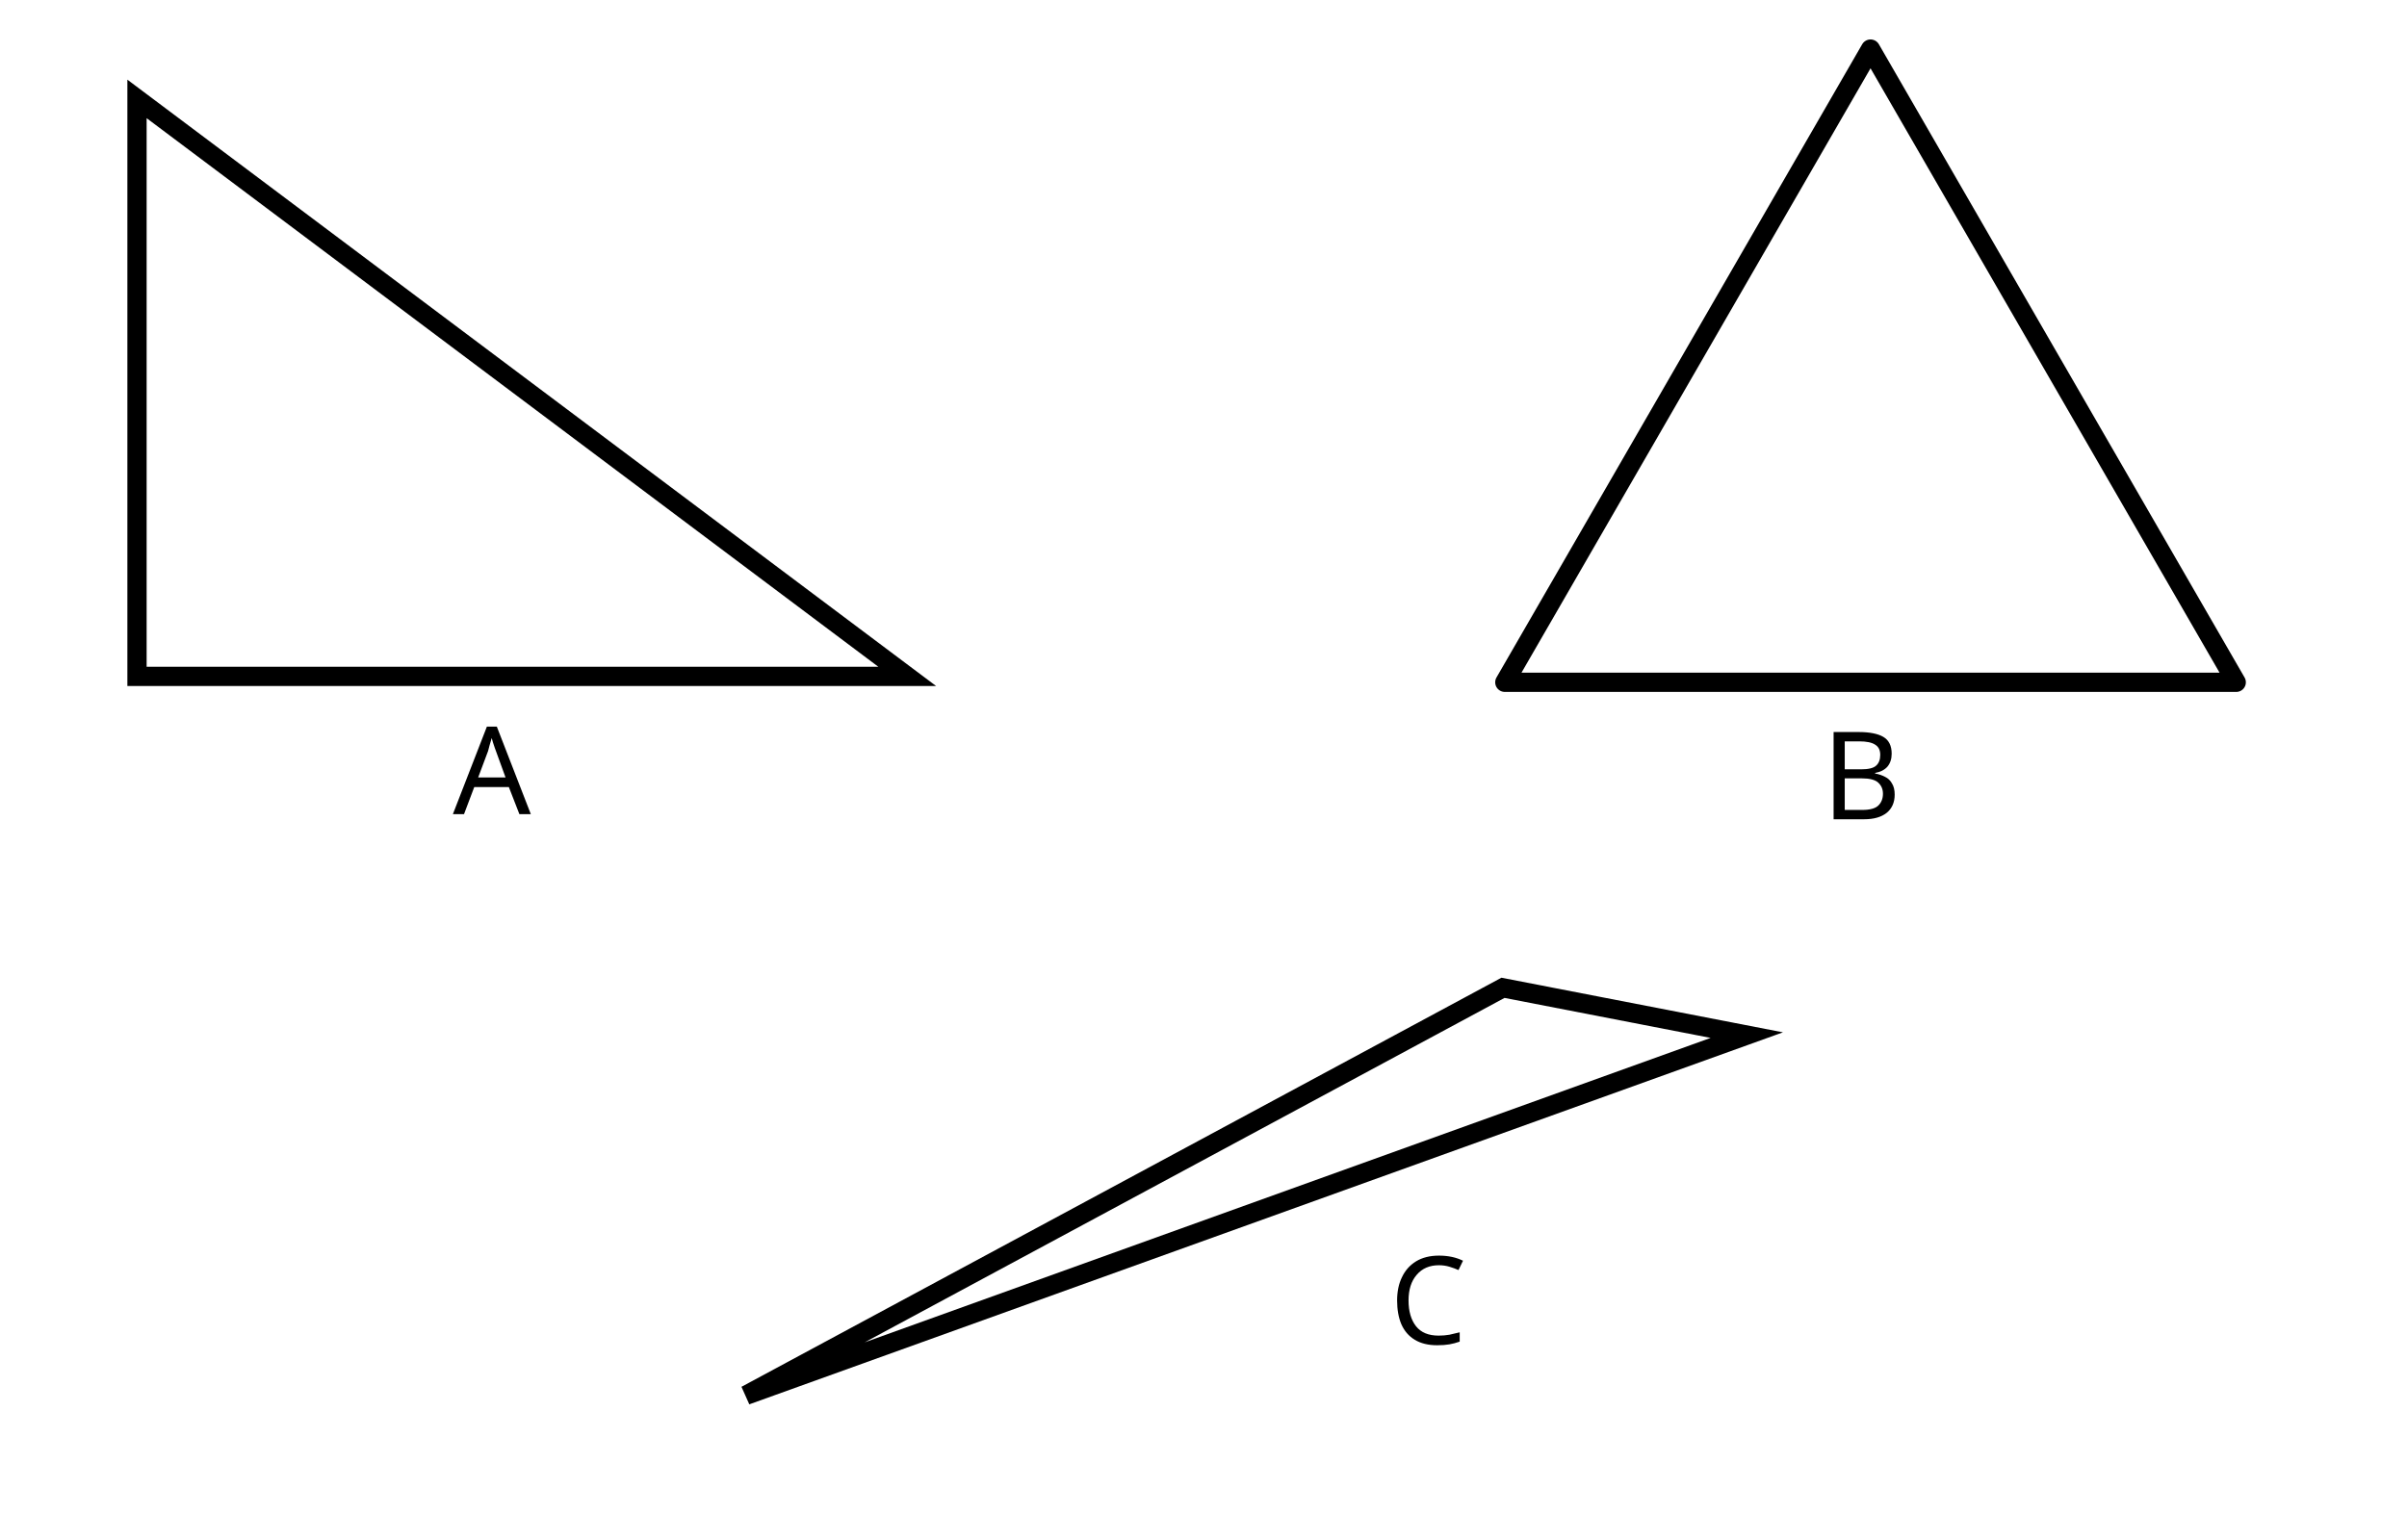
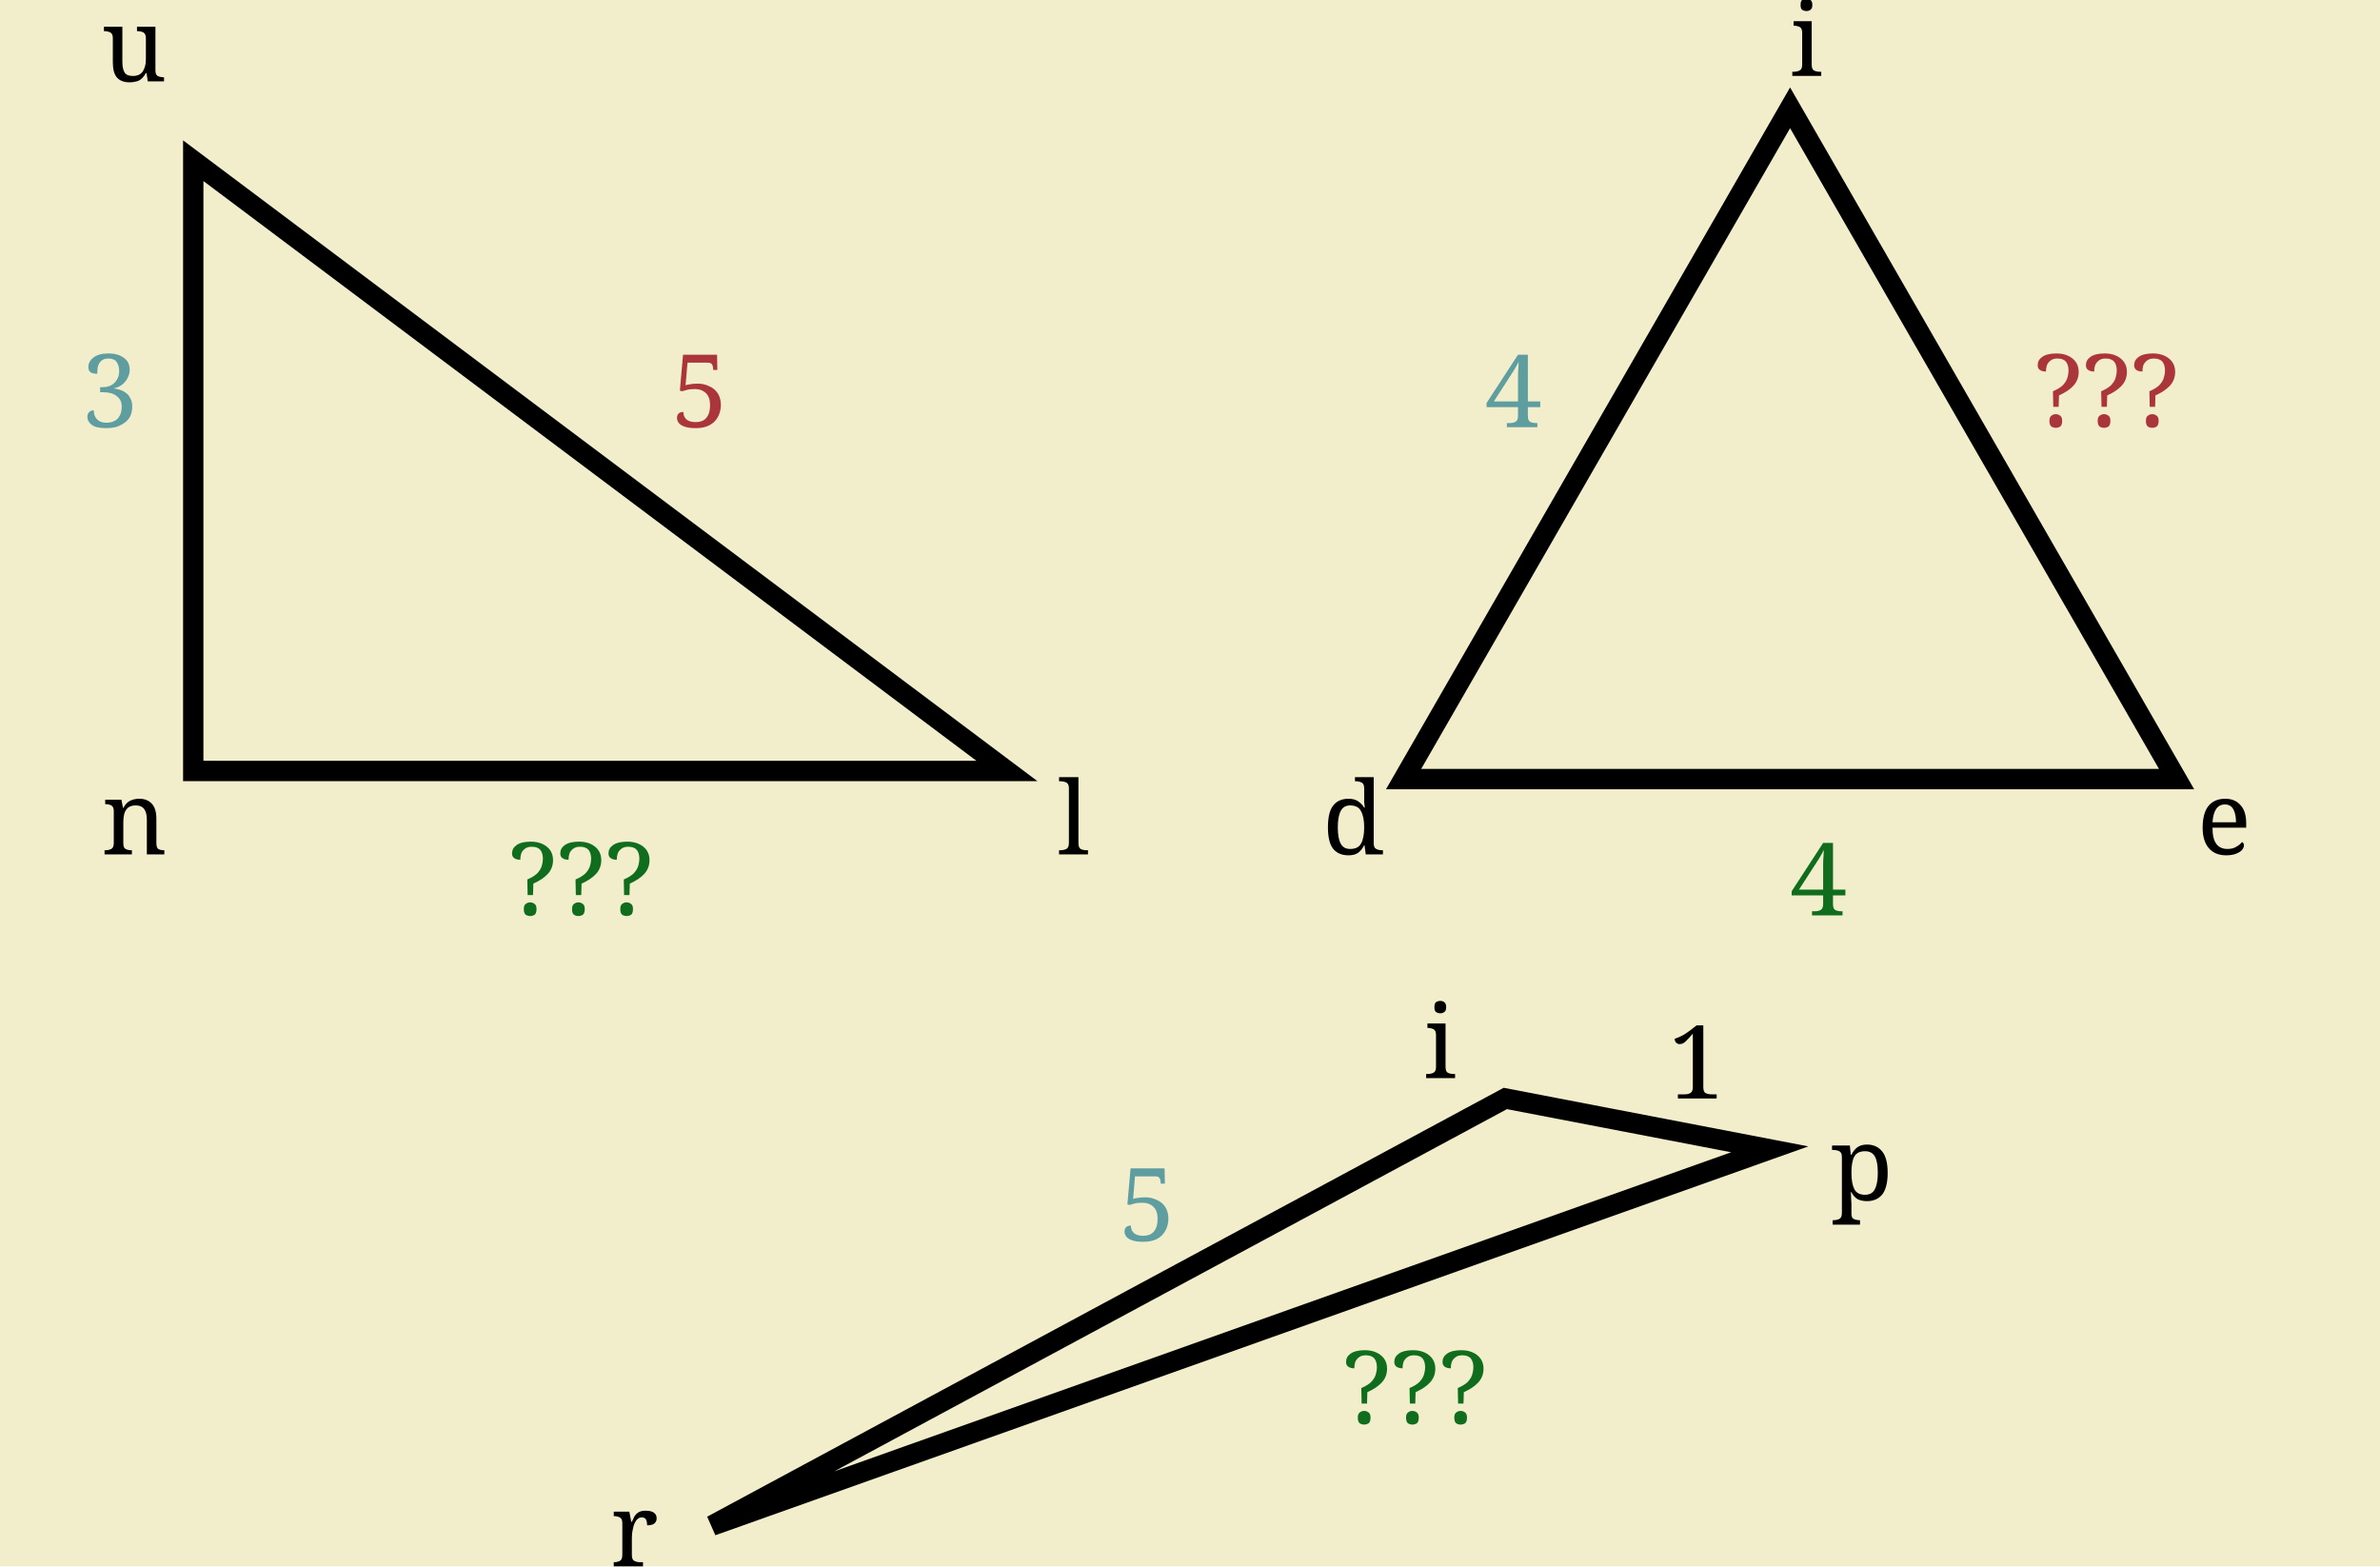
- <svg xmlns="http://www.w3.org/2000/svg" width="125mm" height="80mm" version="1.1" viewBox="0 0 125 80">
-   <path d="m97.14 2.549 18.992 32.895-37.984-1e-6z" fill="none" stroke="#000" stroke-linecap="round" stroke-linejoin="round" style="paint-order:markers stroke fill" />
-   <path d="m38.743 72.482 39.31-21.167 12.662 2.457z" fill="none" stroke="#000" />
-   <path d="m7.115 5.138v30h40z" fill="none" stroke="#000" />
-   <text x="23.52" y="42.292" fill="#000000" font-family="sans-serif" font-size="4px" letter-spacing="0px" stroke-width=".3" style="line-height:1.25;shape-padding:0;" xml:space="preserve">
-     <tspan x="23.52" y="42.292" font-family="sans-serif" font-size="6.35px" stroke-width=".3">A</tspan>
-   </text>
-   <text x="94.613" y="42.559" fill="#000000" font-family="sans-serif" font-size="4px" letter-spacing="0px" stroke-width=".3" style="line-height:1.25;shape-padding:0;" xml:space="preserve">
-     <tspan x="94.613" y="42.559" font-family="sans-serif" font-size="6.35px" stroke-width=".3">B</tspan>
-   </text>
-   <text x="72.163" y="69.821" fill="#000000" font-family="sans-serif" font-size="4px" letter-spacing="0px" stroke-width=".3" style="line-height:1.25;shape-padding:0;" xml:space="preserve">
-     <tspan x="72.163" y="69.821" font-family="sans-serif" font-size="6.35px" stroke-width=".3">C</tspan>
+ <svg xmlns="http://www.w3.org/2000/svg" width="117mm" height="77mm" version="1.1" viewBox="0 0 117 77">
+   <rect width="117" height="77" fill="#f2eecb" />
+   <path d="m88 5.3 19 33-38-1e-6z" fill="none" stroke="#000" />
+   <path d="m35 75 39-21 13 2.5z" fill="none" stroke="#000" />
+   <path d="m9.5 7.9v30h40z" fill="none" stroke="#000" />
+   <text font-size="5px" font-family="serif">
+     <tspan x="5" y="42">n</tspan>
+     <tspan x="5" y="4">u</tspan>
+     <tspan x="52" y="42">l</tspan>
+     <tspan x="65" y="42">d</tspan>
+     <tspan x="88" y="3.733">i</tspan>
+     <tspan x="108" y="42">e</tspan>
+     <tspan x="30" y="77">r</tspan>
+     <tspan x="70" y="53">i</tspan>
+     <tspan x="90" y="59">p</tspan>
+     <tspan x="4" y="21" fill="#5f9ea0">3</tspan>
+     <tspan x="33" y="21" fill="#aa363b">5</tspan>
+     <tspan x="25" y="45" fill="#0f6d1d">???</tspan>
+     <tspan x="73" y="21" fill="#5f9ea0">4</tspan>
+     <tspan x="100" y="21" fill="#aa363b">???</tspan>
+     <tspan x="88" y="45" fill="#0f6d1d">4</tspan>
+     <tspan x="55" y="61" fill="#5f9ea0">5</tspan>
+     <tspan x="82" y="54">1</tspan>
+     <tspan x="66" y="70" fill="#0f6d1d">???</tspan>
  </text>
</svg>
